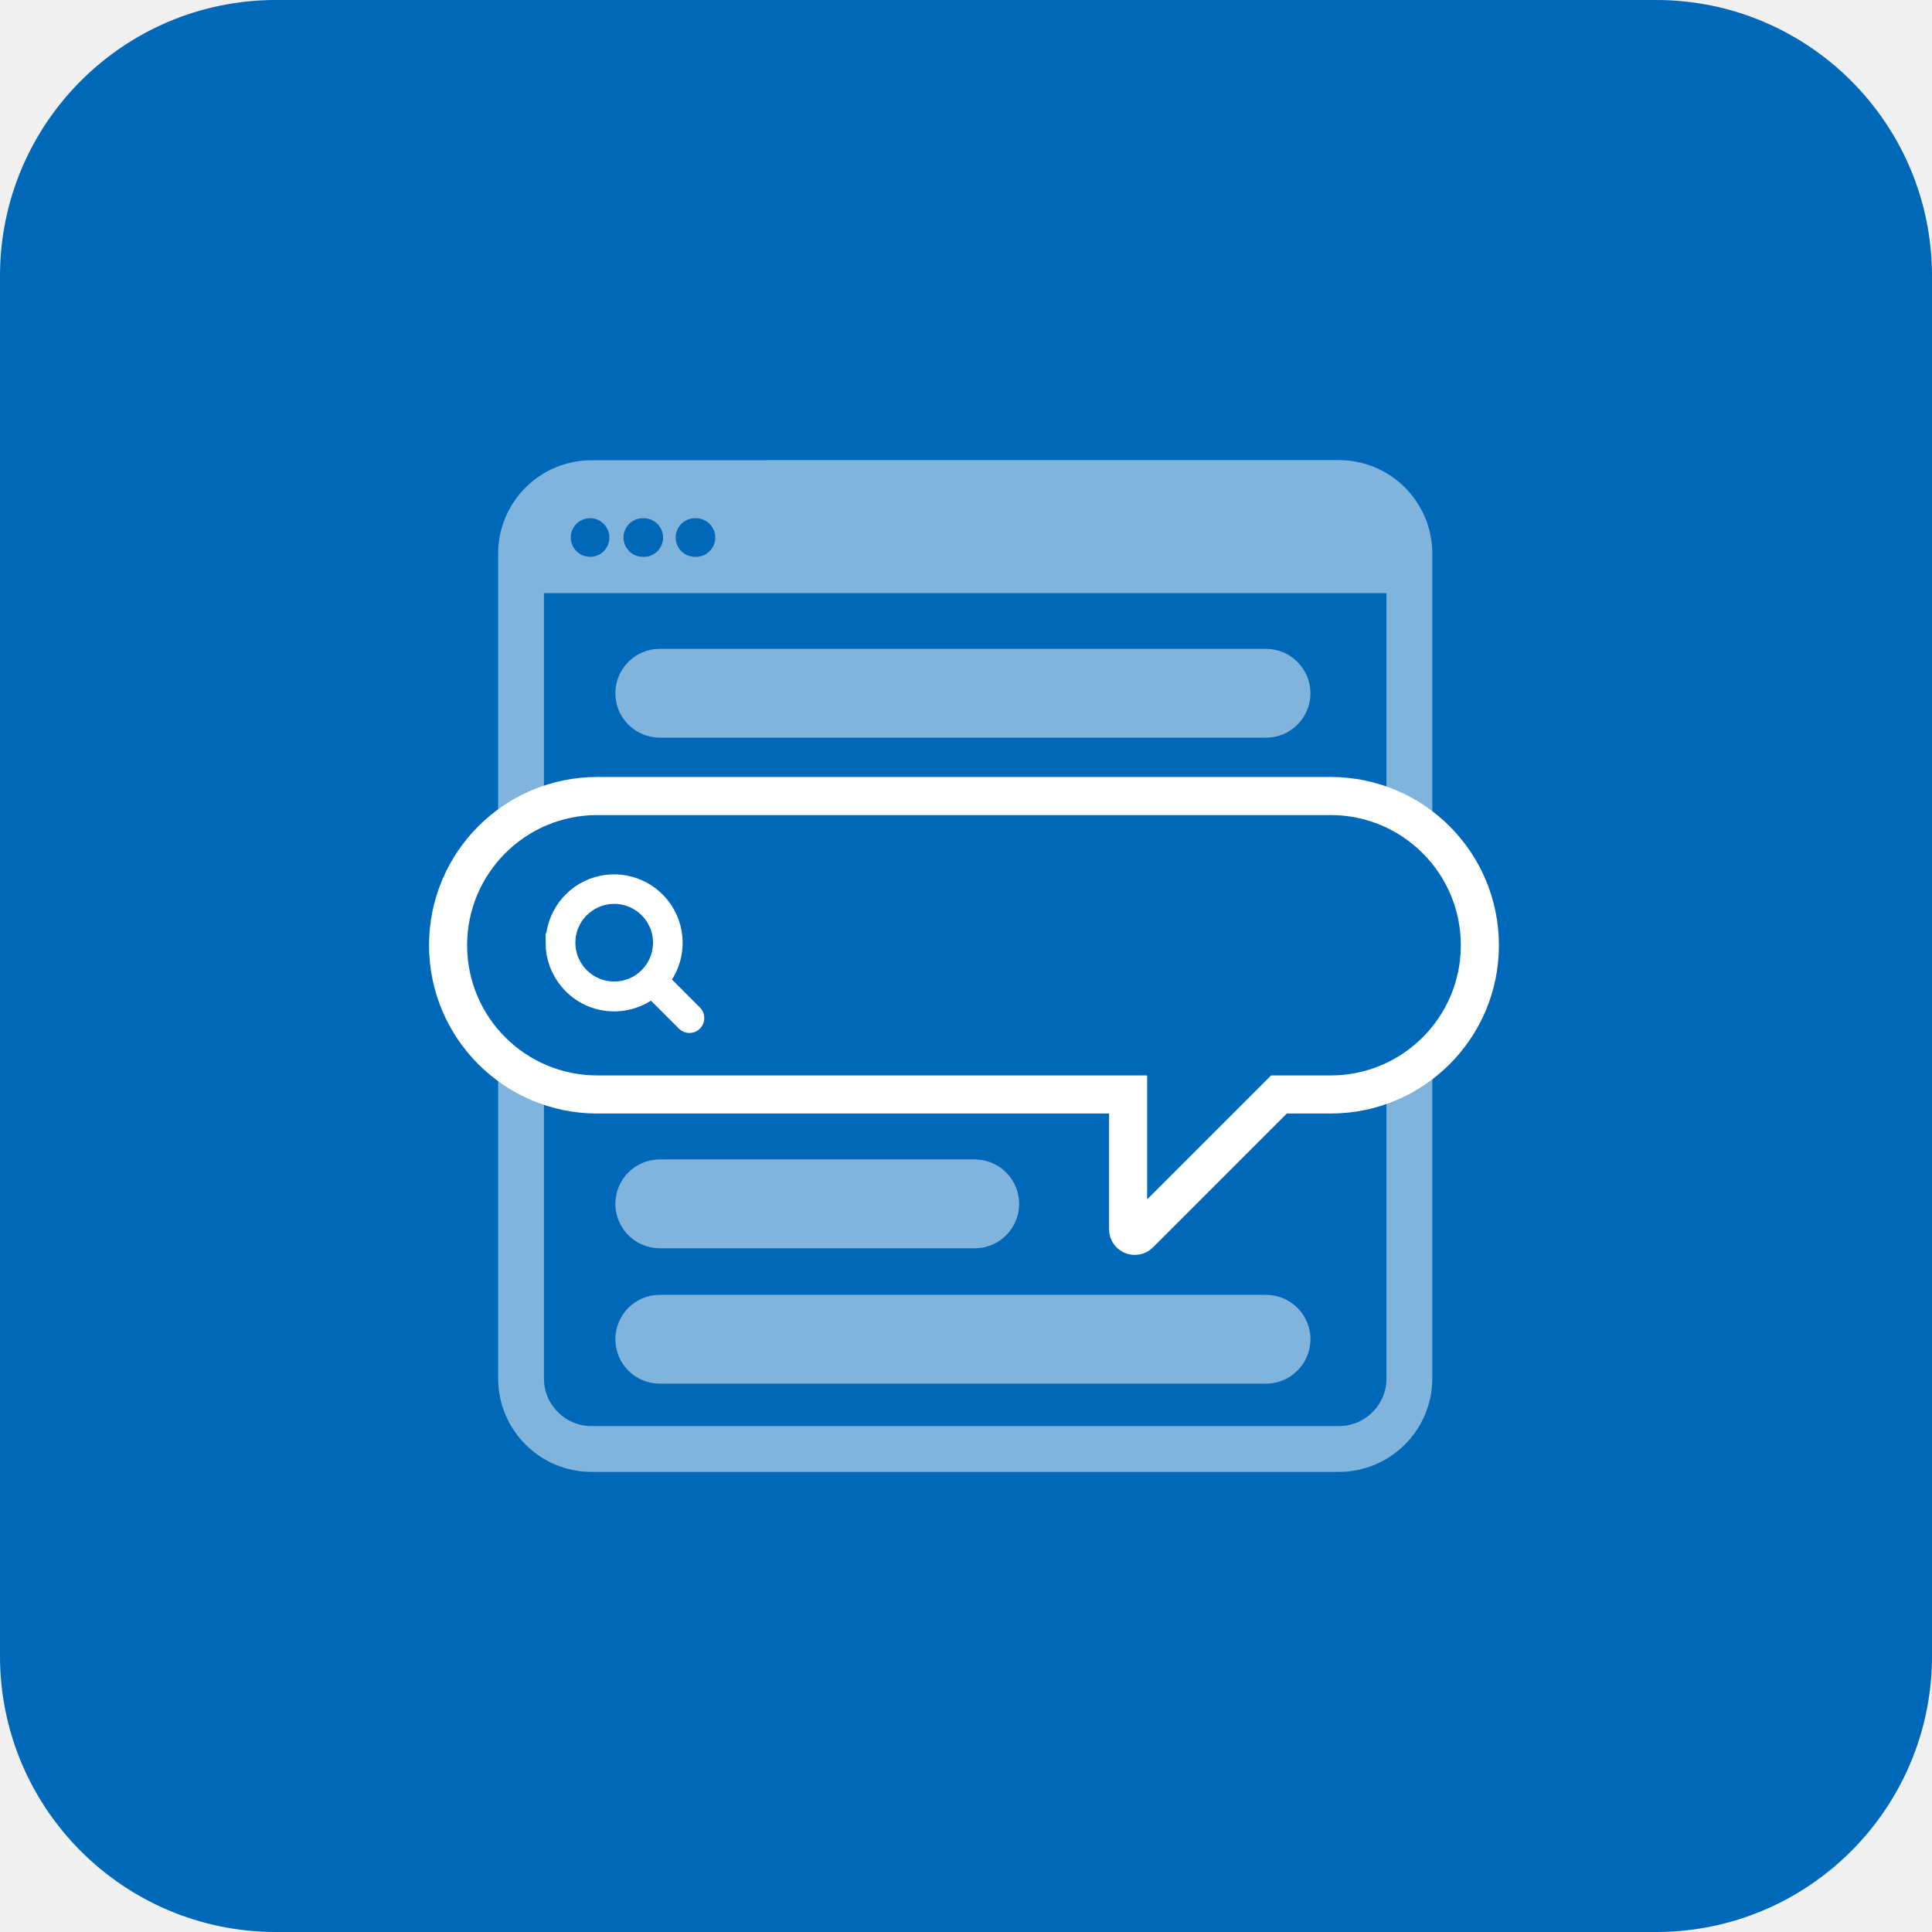
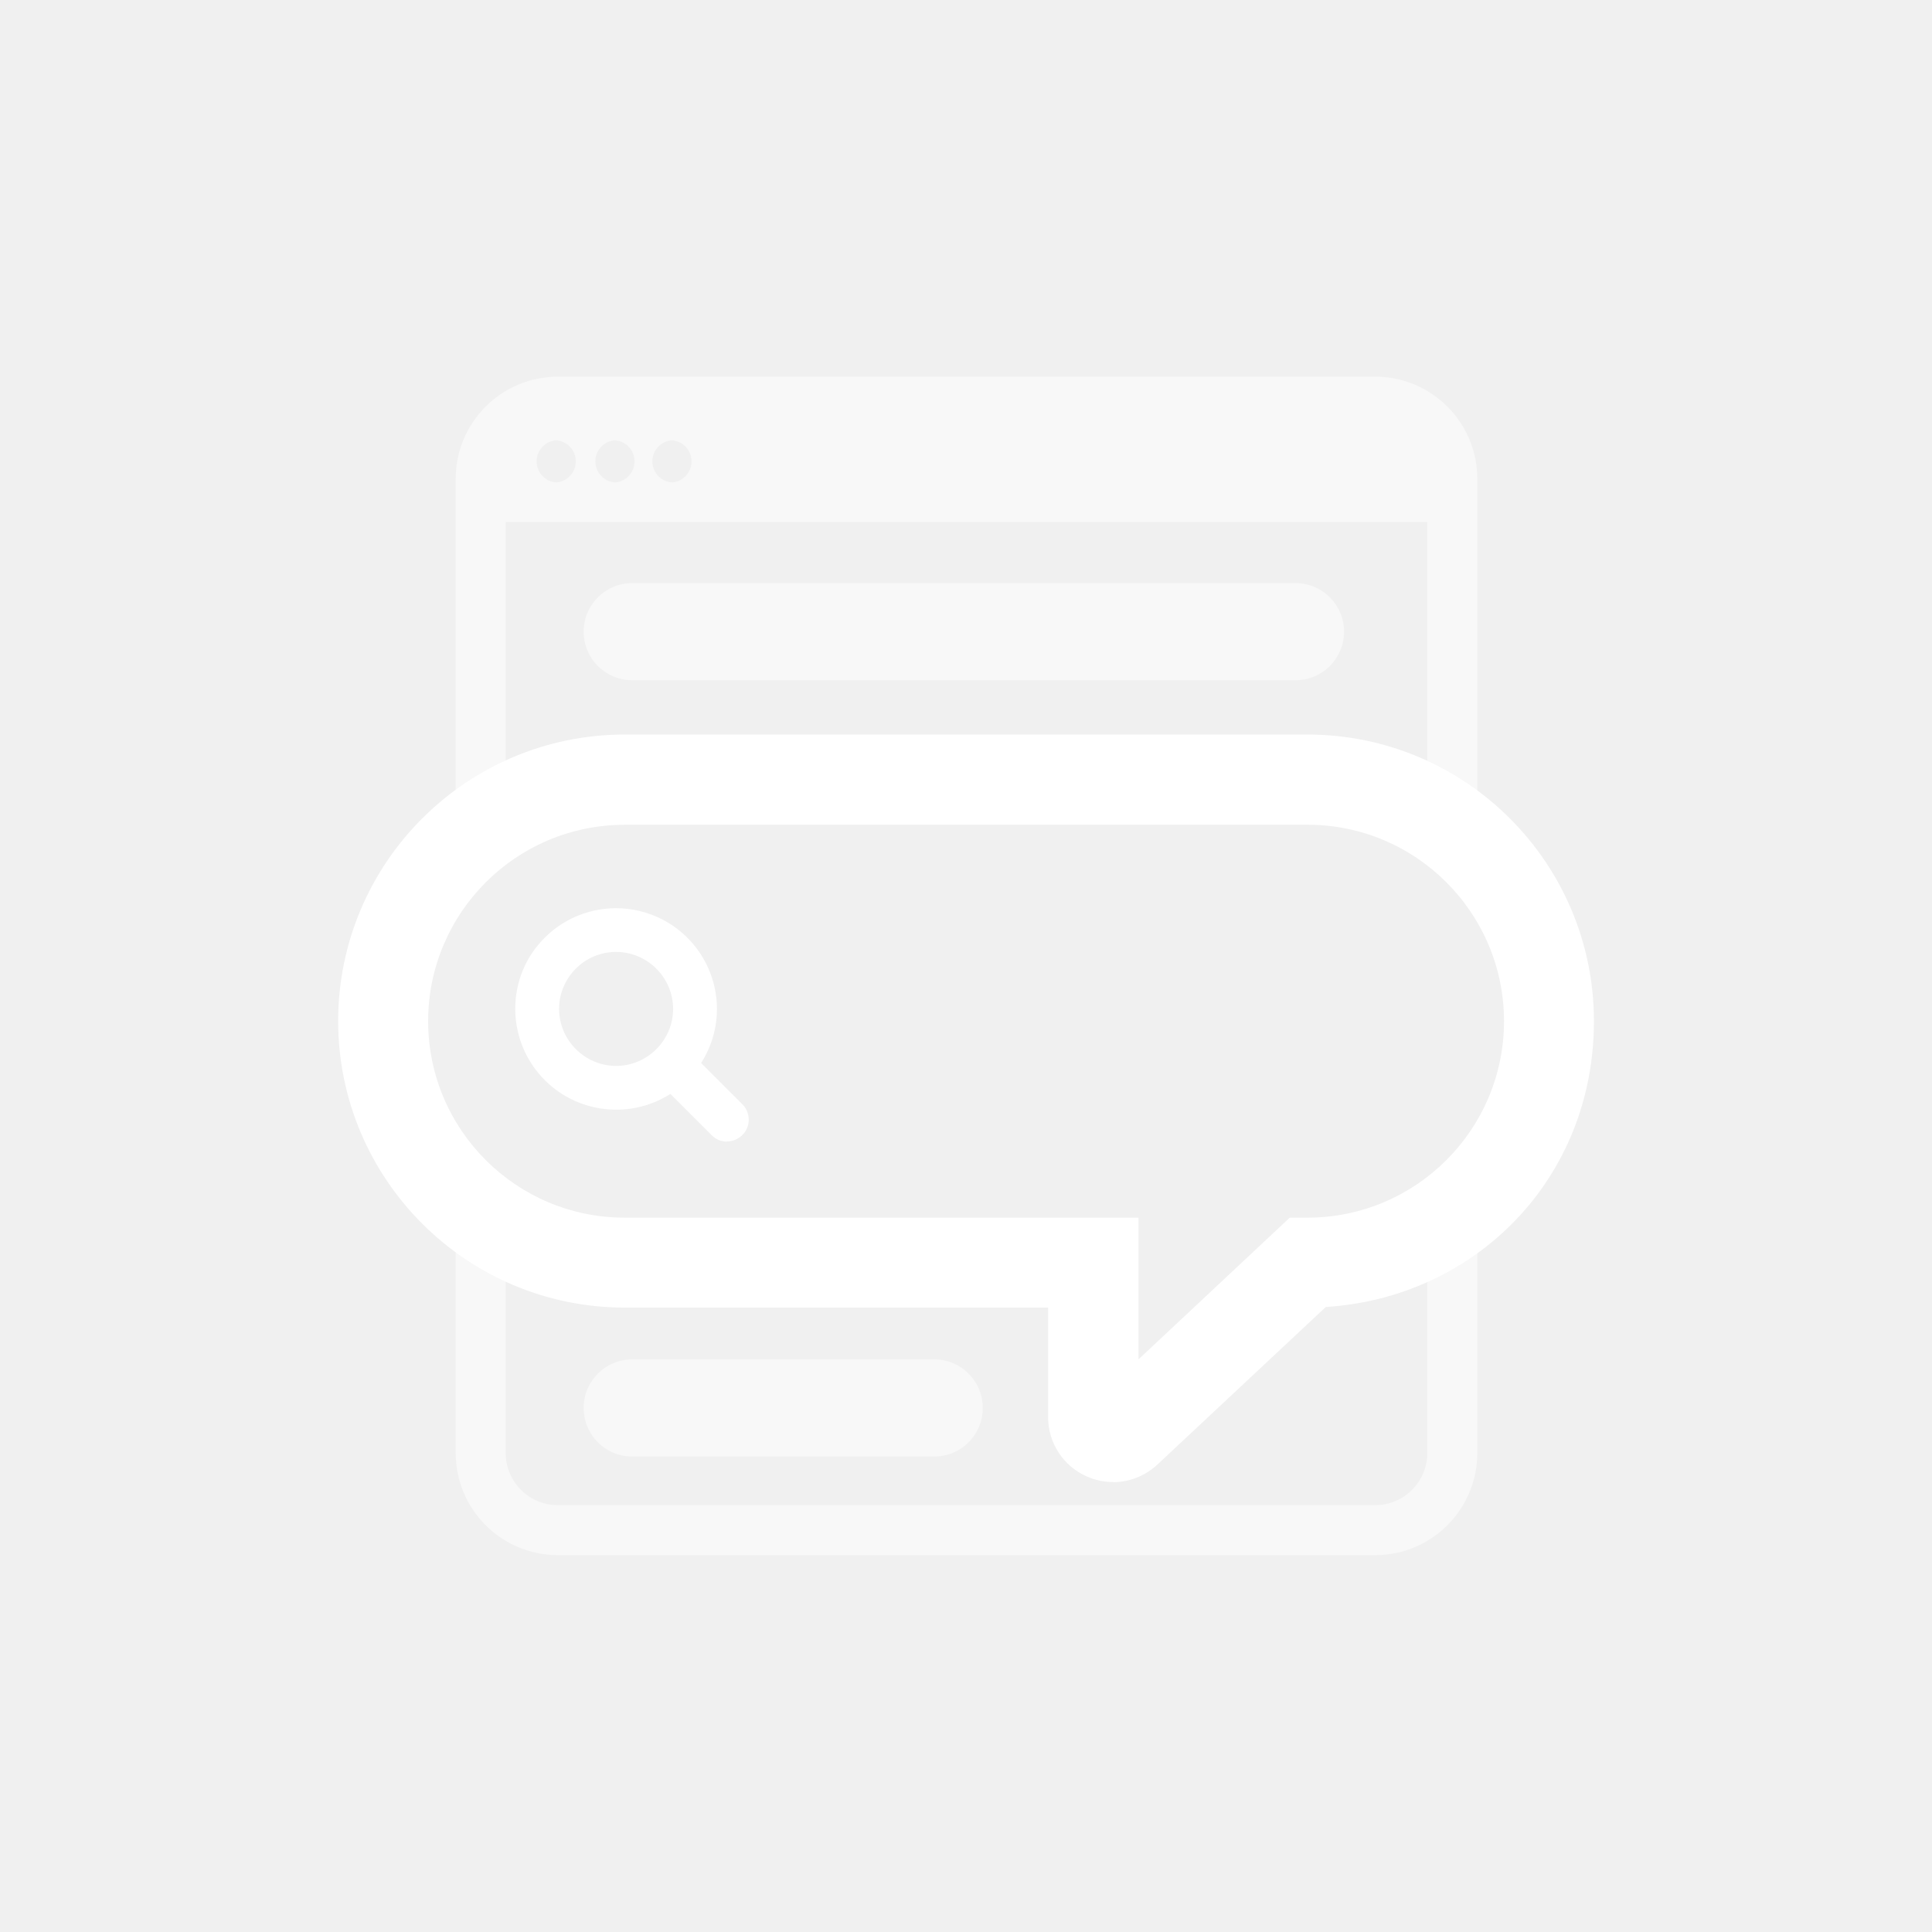
<svg xmlns="http://www.w3.org/2000/svg" width="42" height="42" fill="none" role="img" aria-hidden="true" focusable="false">
-   <g clip-path="url(#clip0_251_208)">
-     <path d="M42.42-.42H-.42v42.84h42.84V-.42z" fill="#0068B8" />
+   <g clip-path="url(#clip0_364_673)">
+     <path d="M42 0H0v42h42V0z" />
    <g opacity=".5">
-       <path d="M16.693 10.503H12.86c-.847 0-1.533.687-1.533 1.534v17.93c0 .846.687 1.533 1.533 1.533h16.245c.847 0 1.534-.687 1.534-1.534V12.034c0-.847-.687-1.534-1.534-1.534H16.693v.003z" stroke="#fff" stroke-width=".996" stroke-linecap="round" stroke-linejoin="round" />
-       <path d="M11.67 10.908v1.986h18.959v-1.986h-18.96zm1.158 1.197a.42.42 0 1 1 0-.84.42.42 0 0 1 0 .84zm1.167 0a.42.42 0 1 1 0-.839.42.42 0 0 1 0 .84zm1.134 0a.42.42 0 1 1 0-.839.42.42 0 0 1 0 .84z" fill="#fff" />
+       <path d="M31.572 18v-7.592c0-.924-.752-1.676-1.676-1.676h-17.77c-.925 0-1.676.752-1.676 1.676V18m21.122 8.5v5.088c0 .924-.752 1.676-1.676 1.676h-17.77a1.678 1.678 0 0 1-1.676-1.676v-5.295" stroke="#fff" stroke-width="1.088" stroke-linecap="round" stroke-linejoin="round" />
+       <path d="M10.82 9.177v2.172h20.743V9.177H10.82zm1.268 1.31a.459.459 0 0 1 0-.915.459.459 0 0 1 0 .916zm1.277 0a.459.459 0 0 1 0-.915.459.459 0 0 1 0 .916zm1.239 0a.459.459 0 0 1 0-.915.459.459 0 0 1 0 .916z" fill="#fff" />
    </g>
-     <path opacity=".5" d="M27.523 14.105h-13.18a.965.965 0 1 0 0 1.931h13.18a.965.965 0 1 0 0-1.93zm-6.29 11.1h-6.89a.965.965 0 1 0 0 1.931h6.89a.966.966 0 0 0 0-1.93zm6.29 2.943h-13.18a.965.965 0 1 0 0 1.931h13.18a.965.965 0 1 0 0-1.93z" fill="#fff" />
-     <path d="M28.927 17.305H12.985a3.244 3.244 0 0 0 0 6.488h11.539v2.93c0 .129.157.192.248.101l3.032-3.031h1.123a3.244 3.244 0 0 0 0-6.488z" fill="#0068B8" stroke="#fff" stroke-width=".828" stroke-miterlimit="10" />
-     <path clip-rule="evenodd" d="M13.352 19.443a1.05 1.05 0 1 0 0 2.101 1.05 1.05 0 0 0 0-2.101zm-1.283 1.05a1.282 1.282 0 1 1 2.268.823l.73.73a.117.117 0 0 1-.16.172l-.005-.006-.73-.73a1.28 1.28 0 0 1-1.807-.166 1.281 1.281 0 0 1-.298-.822h.002z" stroke="#fff" stroke-width=".414" stroke-miterlimit="10" />
+     <path opacity=".5" d="M28.165 12.676H13.742c-.582 0-1.054.472-1.054 1.054v.004c0 .582.472 1.054 1.054 1.054h14.423c.582 0 1.054-.472 1.054-1.054v-.004c0-.582-.472-1.054-1.054-1.054zm-7.854 16.875h-6.569c-.582 0-1.054.472-1.054 1.055v.004c0 .582.472 1.054 1.054 1.054h6.569c.582 0 1.054-.472 1.054-1.054v-.005c0-.582-.472-1.054-1.054-1.054z" fill="#fff" />
+     <path d="M24.196 32.218c-.189 0-.382-.038-.563-.118a1.406 1.406 0 0 1-.848-1.293v-2.381H13.58a6.234 6.234 0 0 1-6.229-6.23 6.234 6.234 0 0 1 6.229-6.228h14.843a6.234 6.234 0 0 1 6.228 6.229c0 3.436-2.579 6.01-5.83 6.216l-3.662 3.427a1.423 1.423 0 0 1-.962.382v-.004zM13.58 17.93a4.275 4.275 0 0 0-4.273 4.27 4.275 4.275 0 0 0 4.272 4.271H24.75v3.08l3.288-3.08h.387a4.275 4.275 0 0 0 4.271-4.27 4.275 4.275 0 0 0-4.271-4.272H13.579z" fill="#fff" />
+     <path d="M15.804 24.818a.465.465 0 0 1-.323-.13l-.907-.907a2.198 2.198 0 0 1-2.865-.446 2.197 2.197 0 0 1-.508-1.402c0-.588.227-1.139.643-1.55a2.194 2.194 0 0 1 3.742 1.55c0 .42-.122.827-.344 1.176l.89.89a.474.474 0 0 1-.315.815H15.8l.004.004zm-2.41-4.124c-.685 0-1.24.558-1.24 1.239 0 .68.56 1.239 1.24 1.239.68 0 1.239-.559 1.239-1.24 0-.68-.559-1.238-1.24-1.238z" fill="#fff" />
  </g>
  <defs>
-     <clipPath id="clip0_251_208">
+     <linearGradient id="paint0_linear_364_673" x1="-2.957" y1="16.775" x2="44.957" y2="25.225" gradientUnits="userSpaceOnUse">
+       <stop stop-color="#A61E69" />
+       <stop offset="1" stop-color="#6366F1" />
+     </linearGradient>
+     <clipPath id="clip0_364_673">
      <rect width="42" height="42" rx="6" fill="#fff" />
    </clipPath>
  </defs>
</svg>
